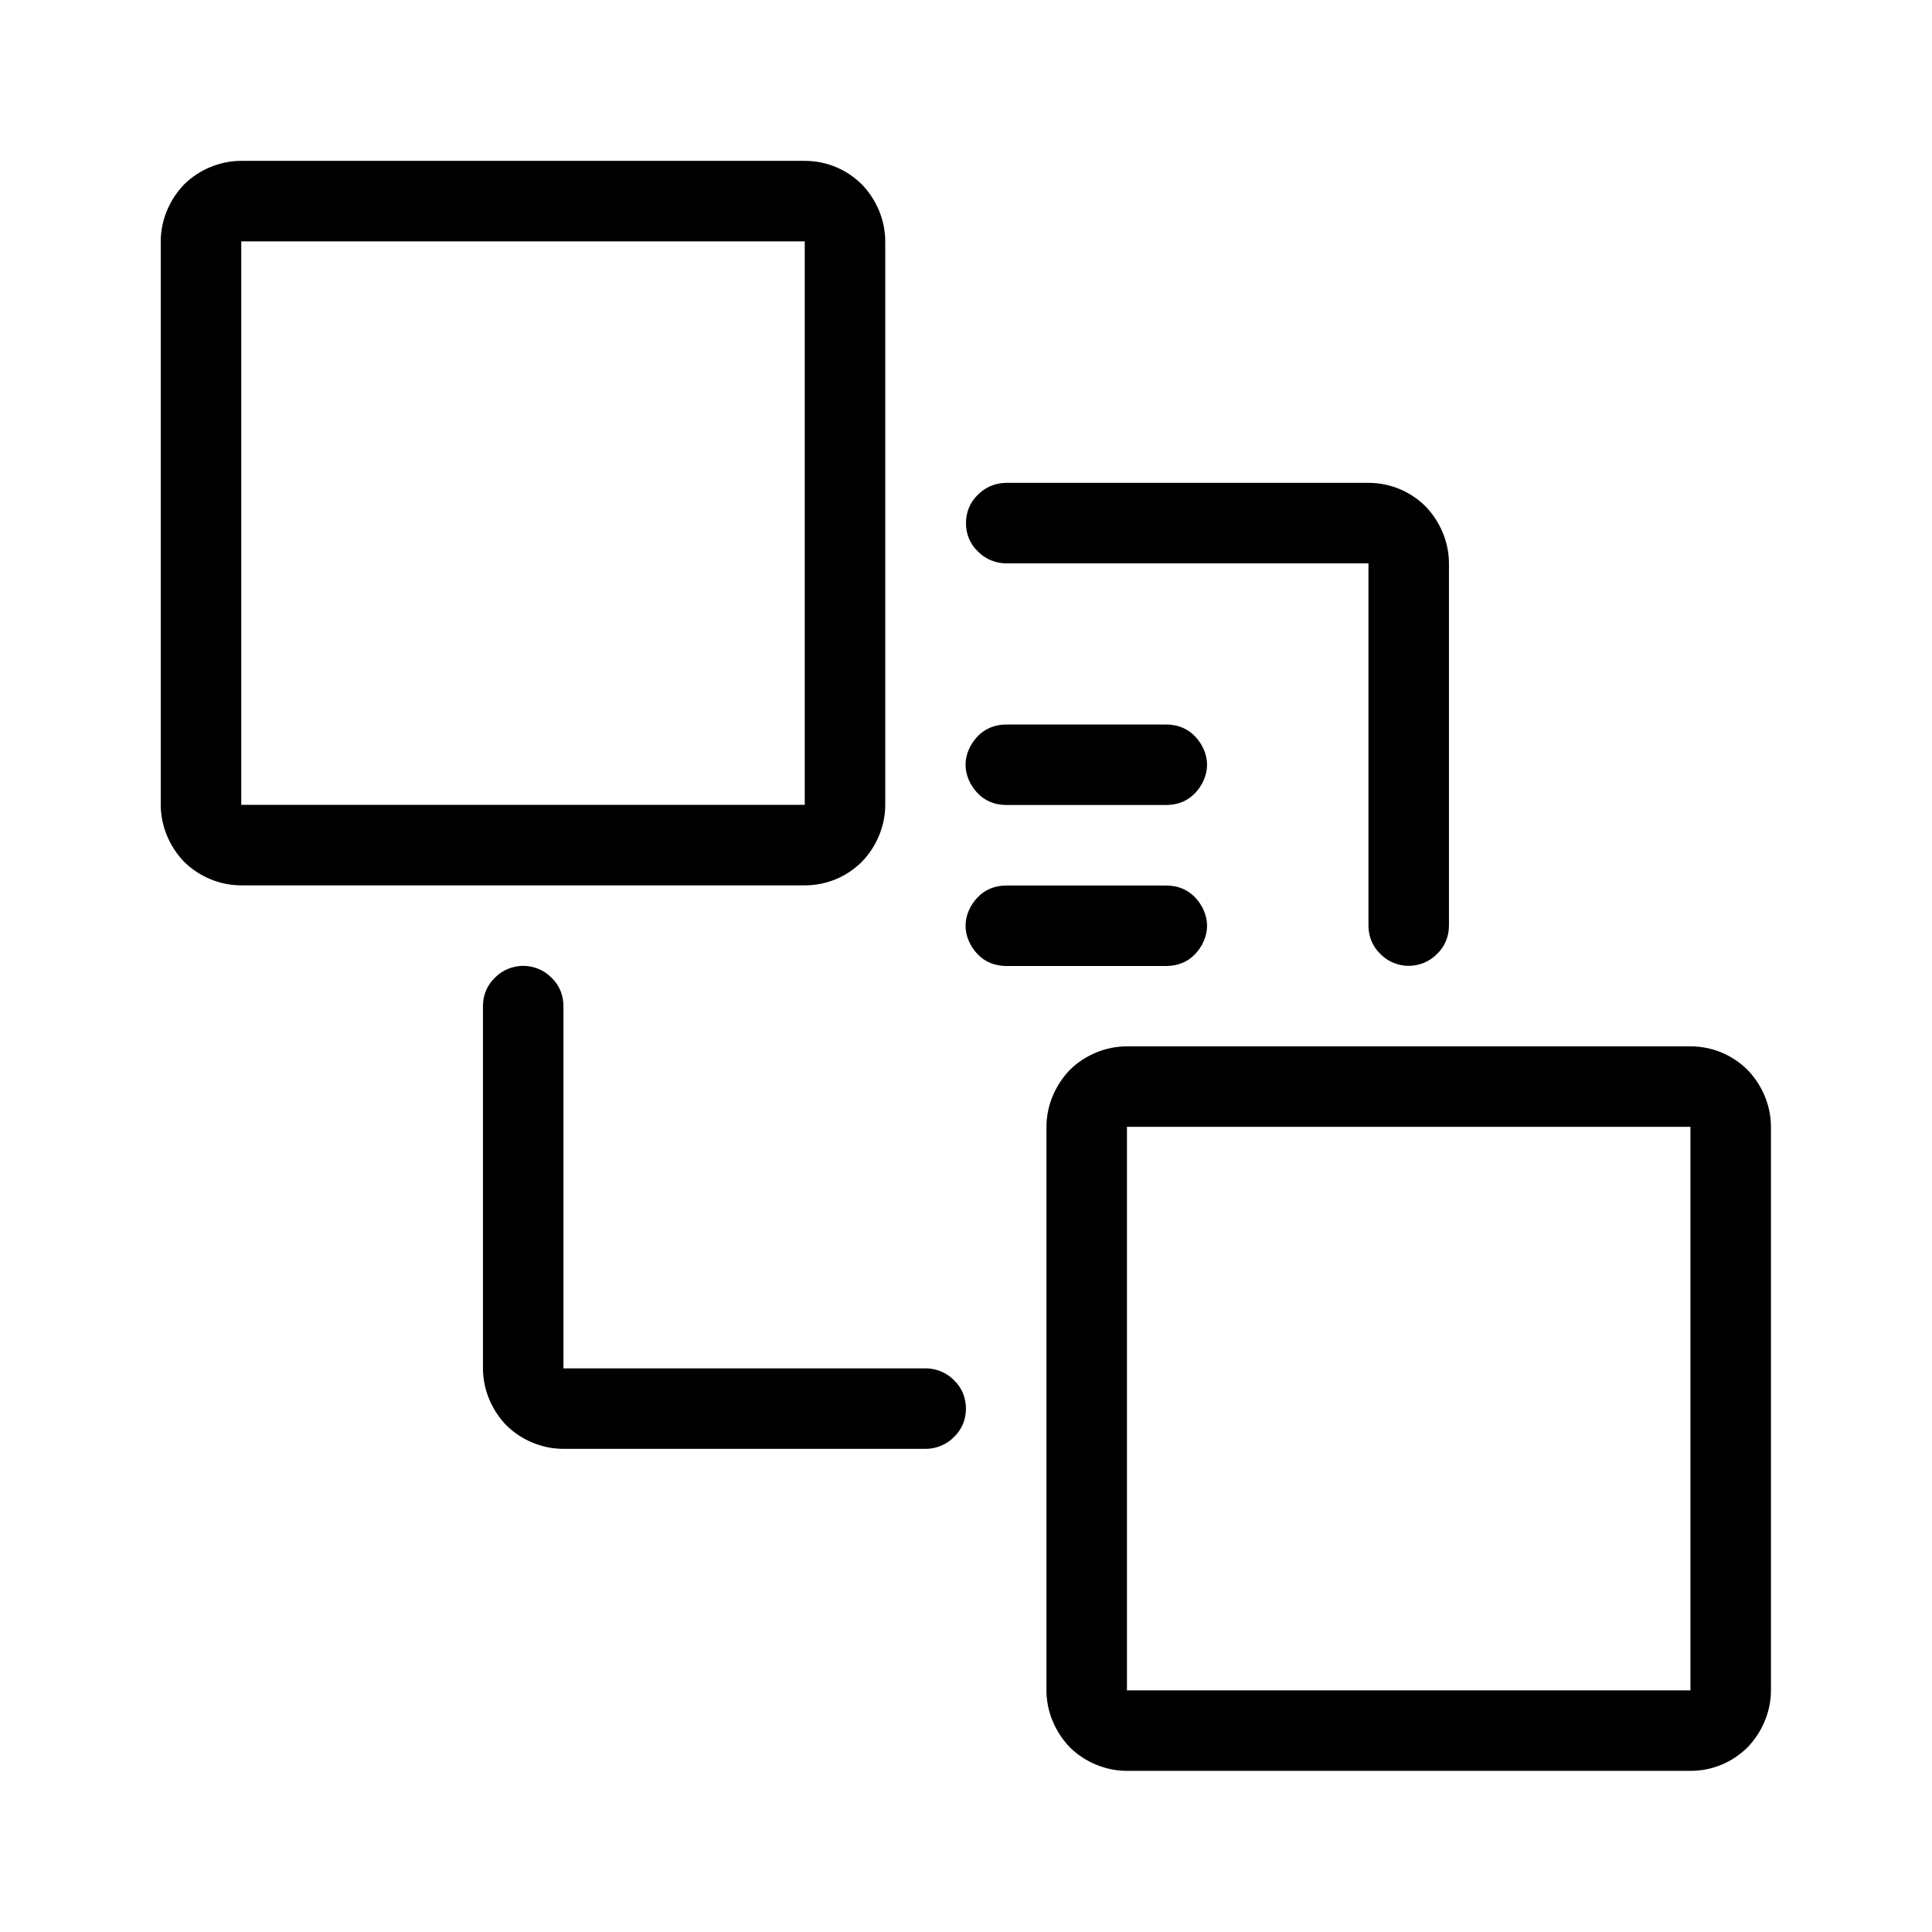
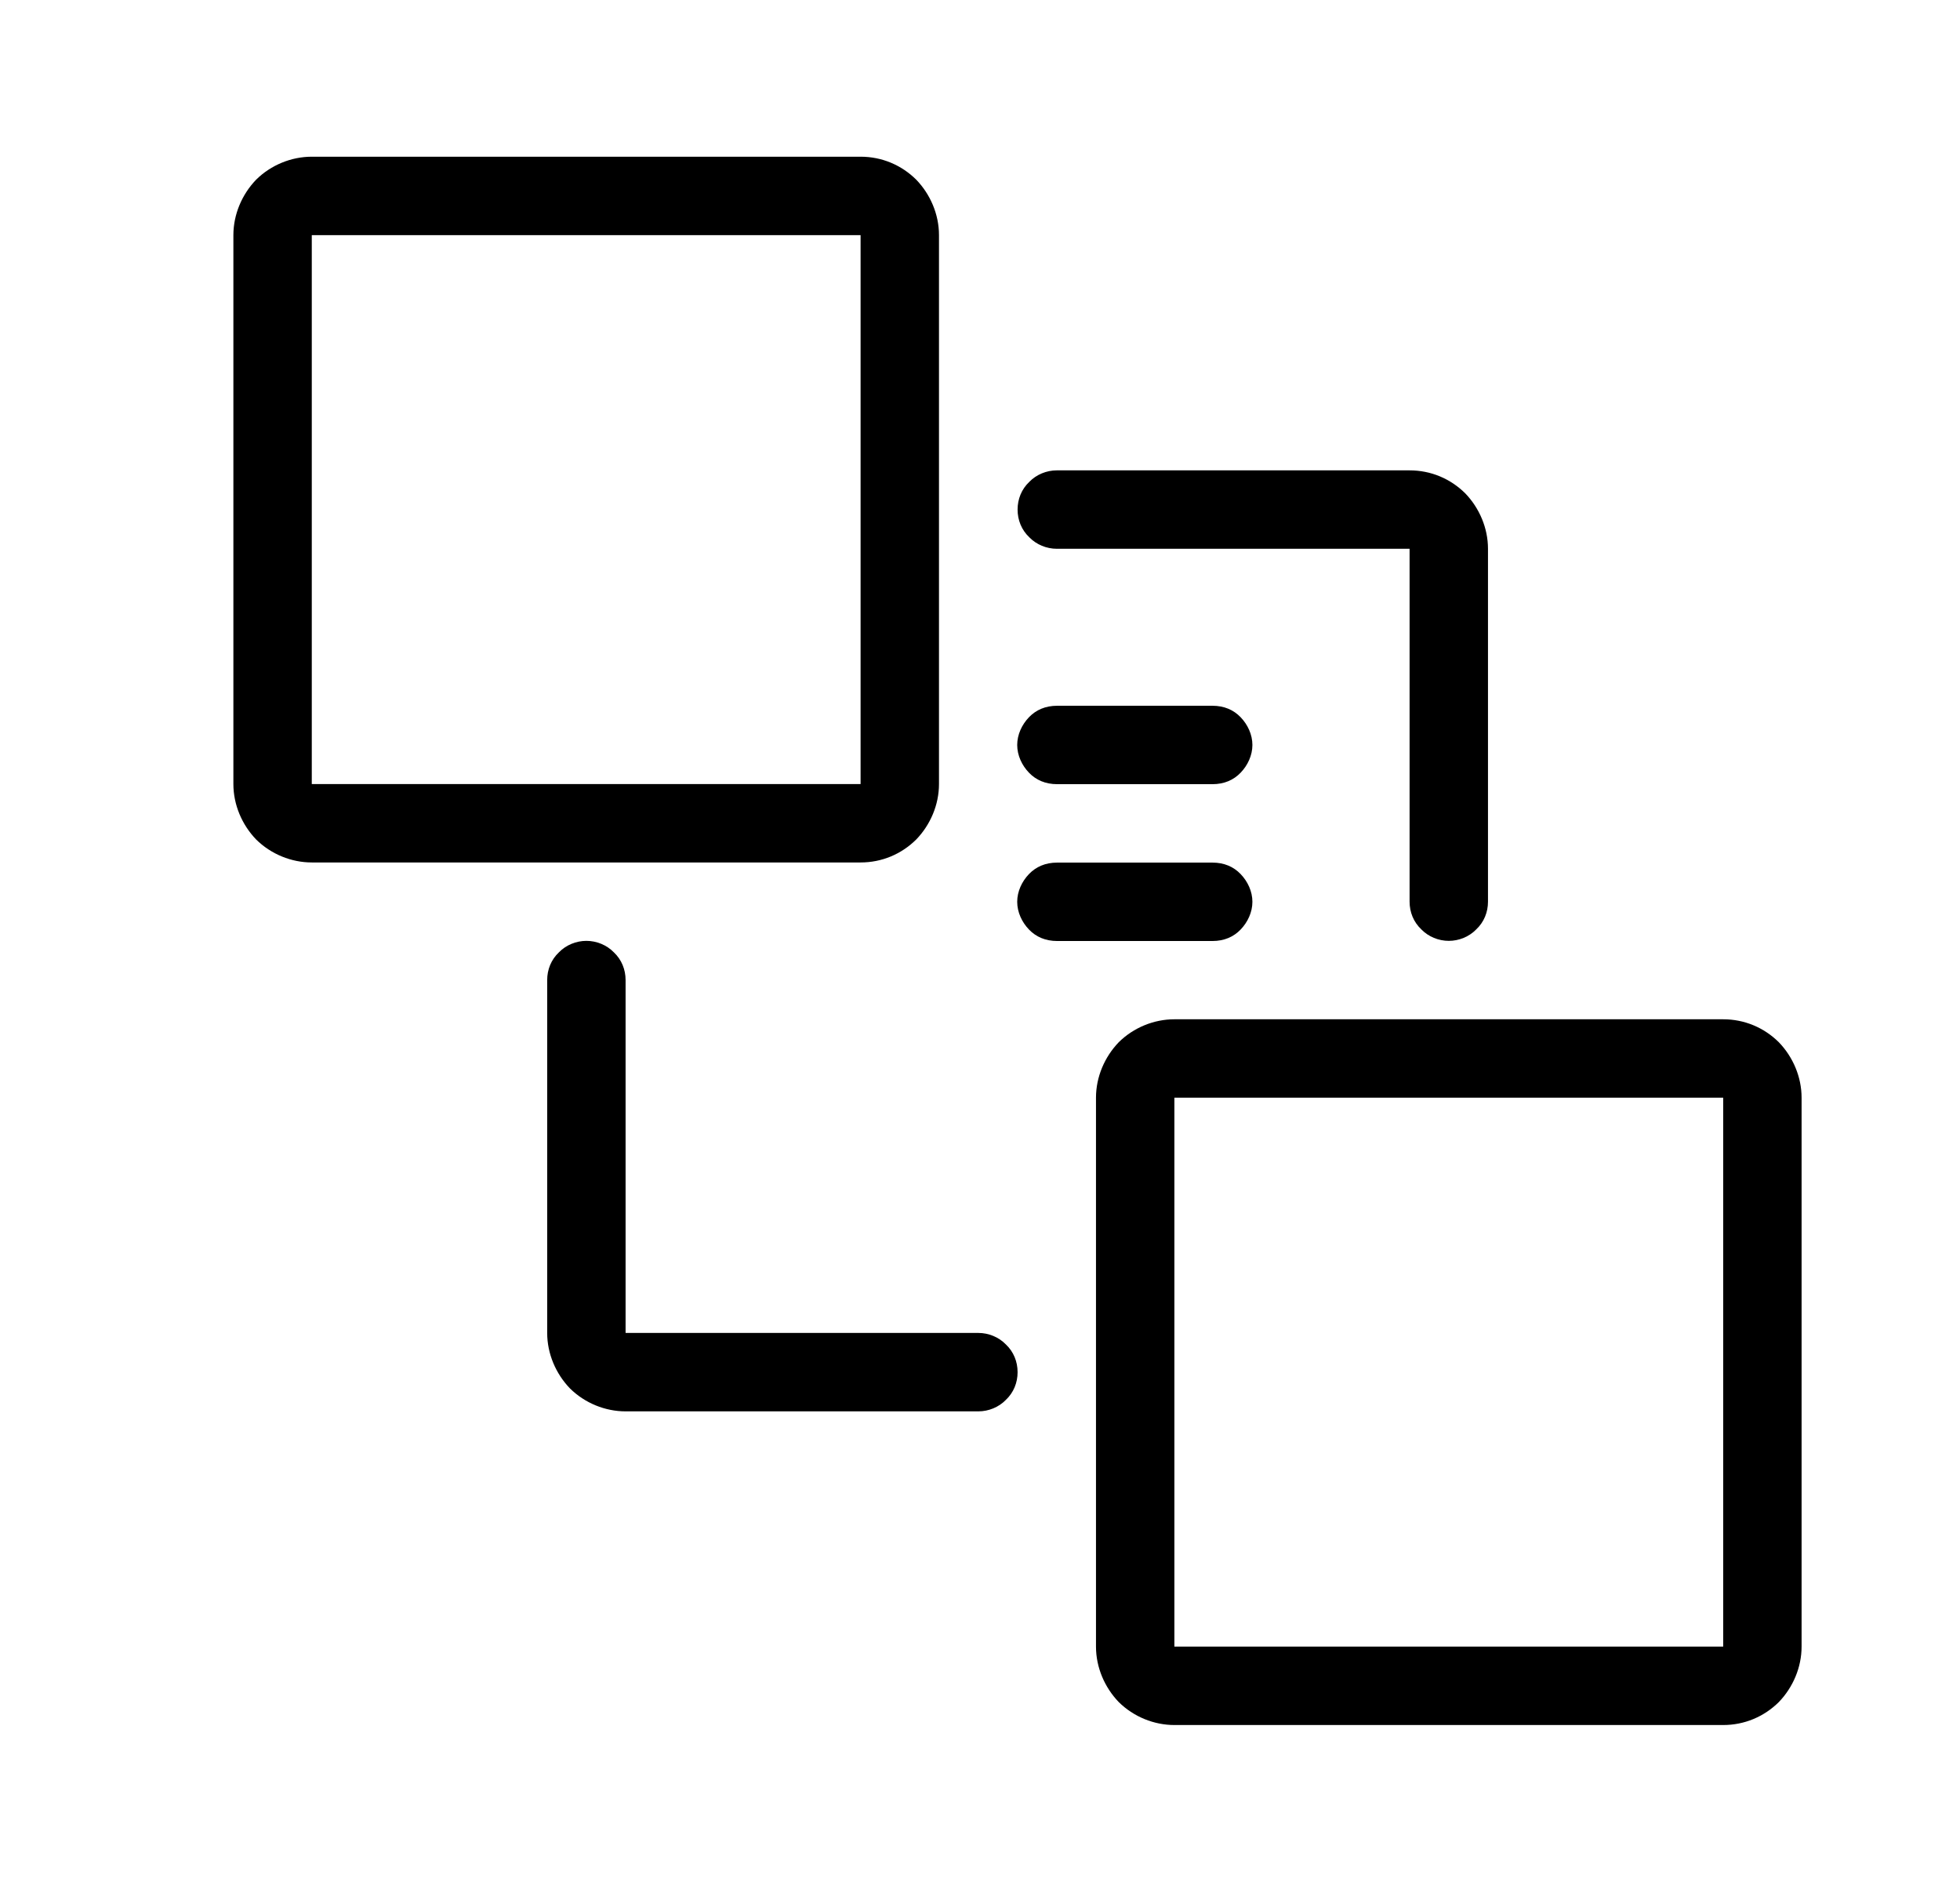
- <svg xmlns="http://www.w3.org/2000/svg" width="24px" height="24px" version="1.1" xml:space="preserve" style="fill-rule:evenodd;clip-rule:evenodd;stroke-linejoin:round;stroke-miterlimit:1.414;">
-   <g transform="matrix(1,0,0,1,-1584,-606)">
-     <g id="ui.thin.moveBack" transform="matrix(0.800768,0,0,0.984948,1584,606)">
+ <svg xmlns="http://www.w3.org/2000/svg" width="25px" height="24px" version="1.1" xml:space="preserve" style="fill-rule:evenodd;clip-rule:evenodd;stroke-linejoin:round;stroke-miterlimit:1.414;">
+   <g transform="matrix(1,0,0,1,-1970,-606)">
+     <g id="ui.thin.moveBack" transform="matrix(0.800768,0,0,0.984948,1970.98,606)">
      <rect x="0" y="0" width="29.971" height="24.367" style="fill:none;" />
      <g transform="matrix(3.7464,0,0,0.169214,-5439.78,-87.1451)">
        <path d="M1457,572C1457,571.204 1456.98,570.441 1456.95,569.879C1456.92,569.316 1456.88,569 1456.83,569C1456.65,569 1456.35,569 1456.17,569C1456.12,569 1456.08,569.316 1456.05,569.879C1456.02,570.441 1456,571.204 1456,572C1456,572 1456,572 1456,572C1456,572.796 1456.02,573.559 1456.05,574.121C1456.08,574.684 1456.12,575 1456.17,575C1456.35,575 1456.65,575 1456.83,575C1456.88,575 1456.92,574.684 1456.95,574.121C1456.98,573.559 1457,572.796 1457,572C1457,572 1457,572 1457,572Z" />
      </g>
      <g transform="matrix(3.7464,0,0,0.169214,-5439.78,-85.1145)">
        <path d="M1457,572C1457,571.204 1456.98,570.441 1456.95,569.879C1456.92,569.316 1456.88,569 1456.83,569C1456.65,569 1456.35,569 1456.17,569C1456.12,569 1456.08,569.316 1456.05,569.879C1456.02,570.441 1456,571.204 1456,572C1456,572 1456,572 1456,572C1456,572.796 1456.02,573.559 1456.05,574.121C1456.08,574.684 1456.12,575 1456.17,575C1456.35,575 1456.65,575 1456.83,575C1456.88,575 1456.92,574.684 1456.95,574.121C1456.98,573.559 1457,572.796 1457,572C1457,572 1457,572 1457,572Z" />
      </g>
      <g transform="matrix(1.2488,0,0,1.01528,-1978.1,-566.528)">
        <path d="M1606,579C1606,579.265 1605.89,579.52 1605.71,579.707C1605.52,579.895 1605.27,580 1605,580C1603.27,580 1599.73,580 1598,580C1597.74,580 1597.48,579.895 1597.29,579.707C1597.11,579.52 1597,579.265 1597,579C1597,577.268 1597,573.732 1597,572C1597,571.735 1597.11,571.48 1597.29,571.293C1597.48,571.105 1597.74,571 1598,571C1599.73,571 1603.27,571 1605,571C1605.27,571 1605.52,571.105 1605.71,571.293C1605.89,571.48 1606,571.735 1606,572C1606,573.732 1606,577.268 1606,579ZM1605,579L1605,572L1598,572L1598,579L1605,579Z" />
      </g>
      <g transform="matrix(1.2488,0,0,1.01528,-1991.84,-577.696)">
        <path d="M1606,579C1606,579.265 1605.89,579.52 1605.71,579.707C1605.52,579.895 1605.27,580 1605,580C1603.27,580 1599.73,580 1598,580C1597.74,580 1597.48,579.895 1597.29,579.707C1597.11,579.52 1597,579.265 1597,579C1597,577.268 1597,573.732 1597,572C1597,571.735 1597.11,571.48 1597.29,571.293C1597.48,571.105 1597.74,571 1598,571C1599.73,571 1603.27,571 1605,571C1605.27,571 1605.52,571.105 1605.71,571.293C1605.89,571.48 1606,571.735 1606,572C1606,573.732 1606,577.268 1606,579ZM1605,579L1605,572L1598,572L1598,579L1605,579Z" />
      </g>
      <g transform="matrix(1.2488,0,0,1.01528,-1978.1,-566.528)">
        <path d="M1590,570.5C1590,570.367 1590.05,570.24 1590.15,570.146C1590.24,570.053 1590.37,570 1590.5,570C1590.63,570 1590.76,570.053 1590.85,570.146C1590.95,570.24 1591,570.367 1591,570.5C1591,571.766 1591,575 1591,575C1591,575 1594.23,575 1595.5,575C1595.63,575 1595.76,575.053 1595.85,575.146C1595.95,575.24 1596,575.367 1596,575.5C1596,575.5 1596,575.501 1596,575.501C1596,575.633 1595.95,575.76 1595.85,575.854C1595.76,575.947 1595.63,576 1595.5,576C1594.52,576 1592.3,576 1591,576C1590.74,576 1590.48,575.895 1590.29,575.707C1590.11,575.52 1590,575.265 1590,575C1590,573.702 1590,571.487 1590,570.5ZM1602,569.501C1602,569.633 1601.95,569.76 1601.85,569.854C1601.76,569.947 1601.63,570 1601.5,570C1601.5,570 1601.5,570 1601.5,570C1601.37,570 1601.24,569.947 1601.15,569.854C1601.05,569.76 1601,569.633 1601,569.5C1601,568.234 1601,565 1601,565C1601,565 1597.77,565 1596.5,565C1596.37,565 1596.24,564.947 1596.15,564.854C1596.05,564.76 1596,564.633 1596,564.5C1596,564.367 1596.05,564.24 1596.15,564.146C1596.24,564.053 1596.37,564 1596.5,564C1597.49,564 1599.7,564 1601,564C1601.27,564 1601.52,564.105 1601.71,564.293C1601.89,564.48 1602,564.735 1602,565C1602,566.298 1602,568.515 1602,569.501Z" />
      </g>
    </g>
  </g>
</svg>
